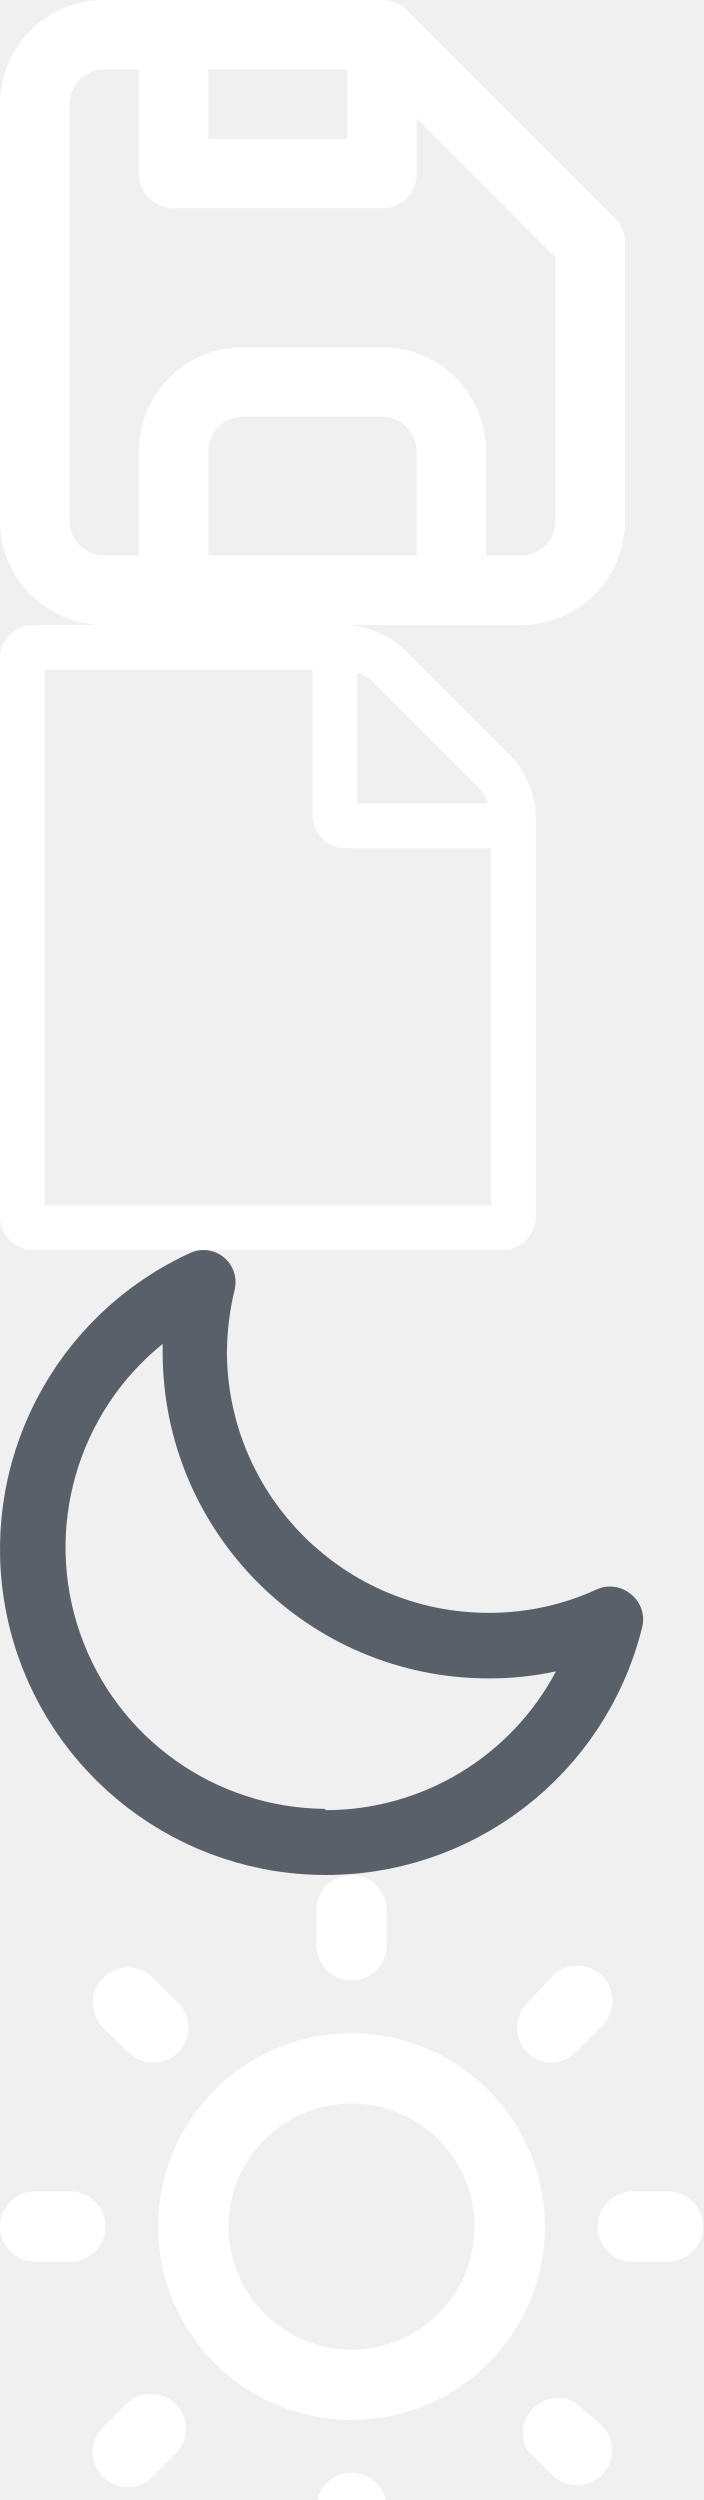
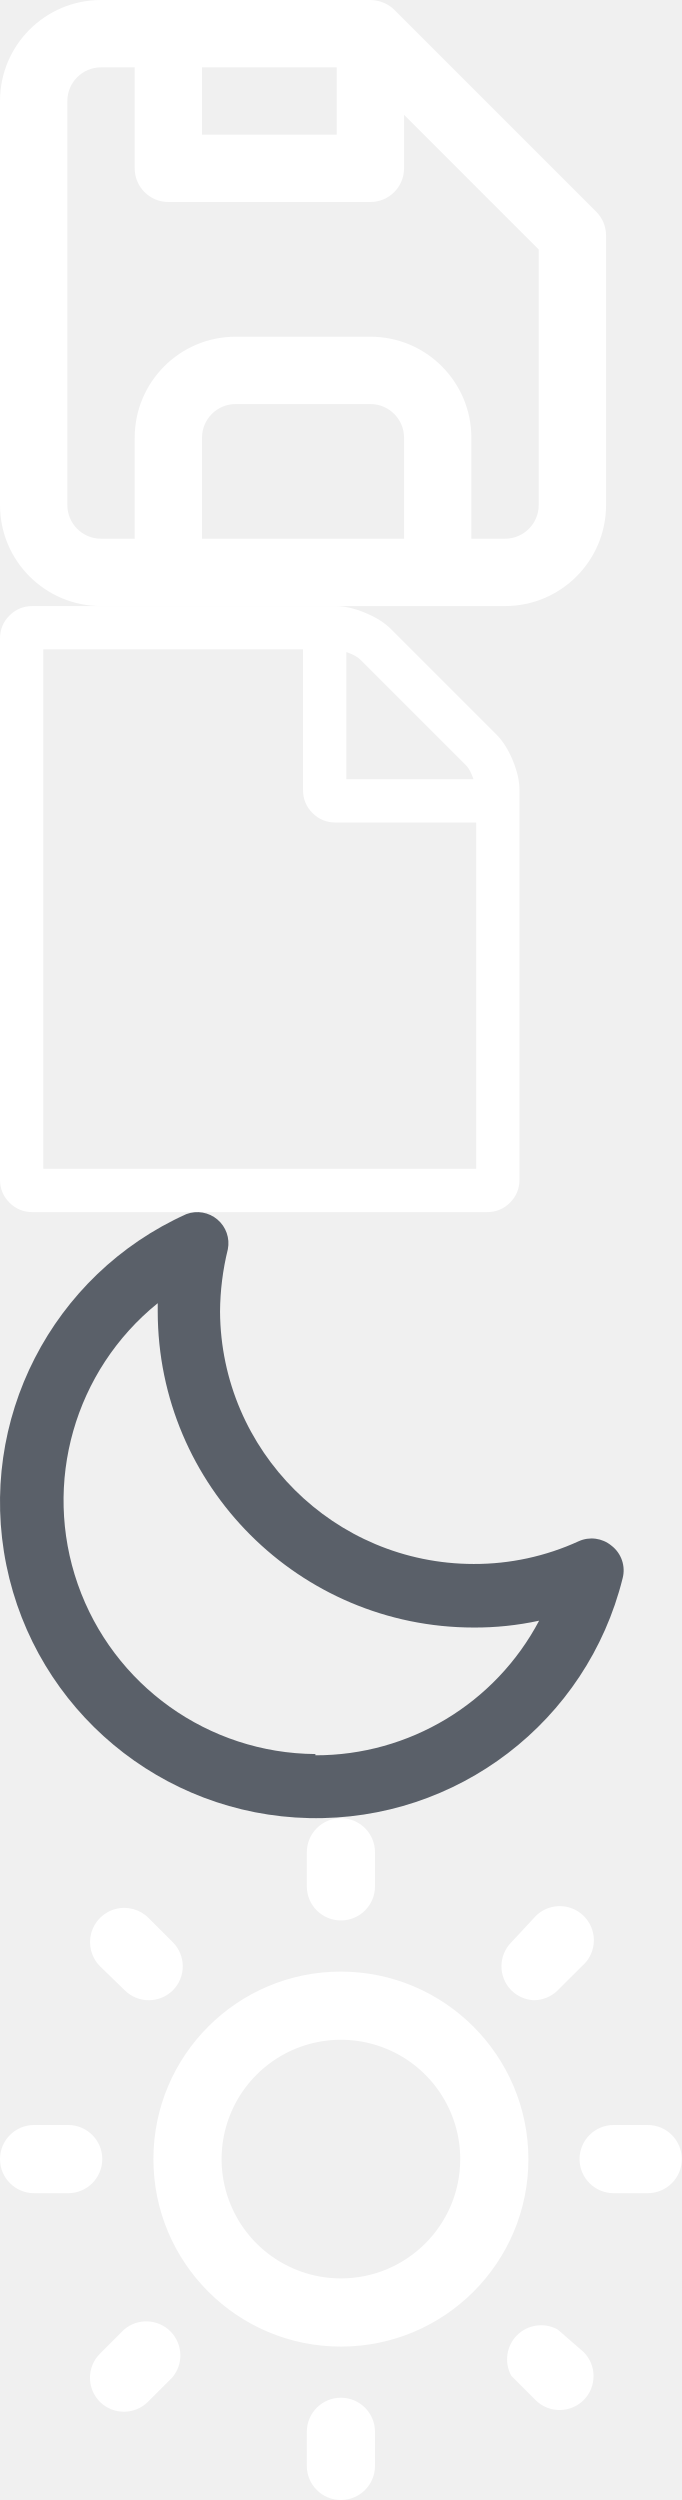
- <svg xmlns="http://www.w3.org/2000/svg" version="1.1" width="18" height="64" viewBox="0 0 18 64">
+ <svg xmlns="http://www.w3.org/2000/svg" version="1.1" width="18" height="66" viewBox="0 0 18 66">
  <g id="save">
    <path fill-rule="evenodd" clip-rule="evenodd" d="M10.409 0.258L15.742 5.591C15.909 5.759 16.001 5.986 16 6.222V13.333C16 14.806 14.806 16 13.333 16H2.667C1.194 16 0 14.806 0 13.333V2.667C0 1.194 1.194 0 2.667 0H9.778C9.897 0.002 10.014 0.026 10.124 0.071C10.23 0.114 10.327 0.178 10.409 0.258ZM8.889 1.778H5.333V3.556H8.889V1.778ZM10.667 14.222H5.333V11.556C5.333 11.065 5.731 10.667 6.222 10.667H9.778C10.269 10.667 10.667 11.065 10.667 11.556V14.222ZM13.333 14.222C13.824 14.222 14.222 13.824 14.222 13.333V6.587L10.667 3.031V4.444C10.667 4.935 10.269 5.333 9.778 5.333H4.444C3.954 5.333 3.556 4.935 3.556 4.444V1.778H2.667C2.176 1.778 1.778 2.176 1.778 2.667V13.333C1.778 13.824 2.176 14.222 2.667 14.222H3.556V11.556C3.556 10.083 4.749 8.889 6.222 8.889H9.778C11.251 8.889 12.444 10.083 12.444 11.556V14.222H13.333Z" fill="white" />
  </g>
  <g id="file" transform="translate(0, 16)">
    <path fill-rule="evenodd" clip-rule="evenodd" d="M13.107 3.393C13.274 3.56 13.417 3.786 13.536 4.071C13.655 4.357 13.714 4.619 13.714 4.857V15.143C13.714 15.381 13.631 15.583 13.464 15.75C13.298 15.917 13.095 16 12.857 16H0.857C0.619 16 0.417 15.917 0.25 15.75C0.083 15.583 0 15.381 0 15.143V0.857C0 0.619 0.083 0.417 0.25 0.25C0.417 0.083 0.619 0 0.857 0H8.857C9.095 0 9.357 0.06 9.643 0.179C9.929 0.298 10.155 0.44 10.321 0.607L13.107 3.393ZM9.143 1.214V4.571H12.5C12.441 4.399 12.375 4.277 12.304 4.205L9.509 1.411C9.438 1.339 9.315 1.274 9.143 1.214ZM12.571 5.714V14.857H1.143V1.143H8V4.857C8 5.095 8.083 5.298 8.25 5.464C8.417 5.631 8.619 5.714 8.857 5.714H12.571Z" fill="white" />
  </g>
  <g id="dark-mode" transform="translate(0, 32)">
    <path fill-rule="evenodd" clip-rule="evenodd" d="M15.277 8.689C15.564 8.559 15.899 8.604 16.141 8.804C16.405 9.006 16.522 9.346 16.437 9.668C15.498 13.452 12.063 16.081 8.164 15.998C4.266 15.915 0.945 13.142 0.168 9.321C-0.609 5.5 1.365 1.651 4.921 0.052C5.2 -0.052 5.514 0.003 5.741 0.196C5.968 0.389 6.073 0.689 6.015 0.981C5.882 1.52 5.813 2.072 5.809 2.626C5.832 6.31 8.822 9.285 12.505 9.289C13.462 9.292 14.408 9.087 15.277 8.689ZM2.053 9.822C2.987 12.492 5.498 14.287 8.327 14.307V14.34C10.802 14.343 13.076 12.975 14.233 10.786C13.665 10.909 13.086 10.97 12.505 10.967C7.901 10.963 4.169 7.231 4.164 2.626V2.404C1.965 4.183 1.12 7.151 2.053 9.822Z" fill="#5A6069" />
  </g>
  <g id="light-mode" transform="translate(0, 48)">
    <path fill-rule="evenodd" clip-rule="evenodd" d="M9 2.7C9.497 2.7 9.9 2.297 9.9 1.8V0.9C9.9 0.403 9.497 0 9 0C8.503 0 8.1 0.403 8.1 0.9V1.8C8.1 2.297 8.503 2.7 9 2.7ZM1.8 8.1C2.297 8.1 2.7 8.503 2.7 9C2.7 9.497 2.297 9.9 1.8 9.9H0.9C0.403 9.9 0 9.497 0 9C0 8.503 0.403 8.1 0.9 8.1H1.8ZM2.637 14.139L3.276 13.5C3.633 13.194 4.165 13.215 4.498 13.547C4.83 13.88 4.851 14.412 4.545 14.769L3.906 15.408C3.555 15.757 2.988 15.757 2.637 15.408C2.288 15.057 2.288 14.49 2.637 14.139ZM14.724 4.545C14.556 4.711 14.33 4.805 14.094 4.806C13.87 4.796 13.659 4.703 13.5 4.545C13.151 4.194 13.151 3.627 13.5 3.276L14.094 2.637C14.314 2.38 14.659 2.268 14.988 2.347C15.317 2.426 15.573 2.683 15.653 3.012C15.732 3.341 15.62 3.686 15.363 3.906L14.724 4.545ZM3.294 4.545C3.462 4.711 3.688 4.805 3.924 4.806C4.163 4.807 4.393 4.713 4.563 4.545C4.912 4.194 4.912 3.627 4.563 3.276L3.924 2.637C3.697 2.407 3.365 2.316 3.053 2.397C2.74 2.478 2.495 2.72 2.409 3.031C2.324 3.343 2.41 3.676 2.637 3.906L3.294 4.545ZM16.2 8.1H17.1C17.597 8.1 18 8.503 18 9C18 9.497 17.597 9.9 17.1 9.9H16.2C15.703 9.9 15.3 9.497 15.3 9C15.3 8.503 15.703 8.1 16.2 8.1ZM14.724 13.5C14.373 13.305 13.934 13.366 13.65 13.65C13.366 13.934 13.305 14.373 13.5 14.724L14.139 15.363C14.49 15.712 15.057 15.712 15.408 15.363C15.757 15.012 15.757 14.445 15.408 14.094L14.724 13.5ZM4.05 9C4.05 6.266 6.266 4.05 9 4.05C11.732 4.055 13.945 6.268 13.95 9C13.95 11.734 11.734 13.95 9 13.95C6.266 13.95 4.05 11.734 4.05 9ZM9 12.15C7.726 12.15 6.577 11.383 6.09 10.206C5.602 9.028 5.872 7.674 6.773 6.773C7.674 5.872 9.028 5.602 10.206 6.09C11.383 6.577 12.15 7.726 12.15 9C12.15 10.74 10.74 12.15 9 12.15ZM8.1 16.2C8.1 15.703 8.503 15.3 9 15.3C9.497 15.3 9.9 15.703 9.9 16.2V17.1C9.9 17.597 9.497 18 9 18C8.503 18 8.1 17.597 8.1 17.1V16.2Z" fill="white" />
  </g>
</svg>
